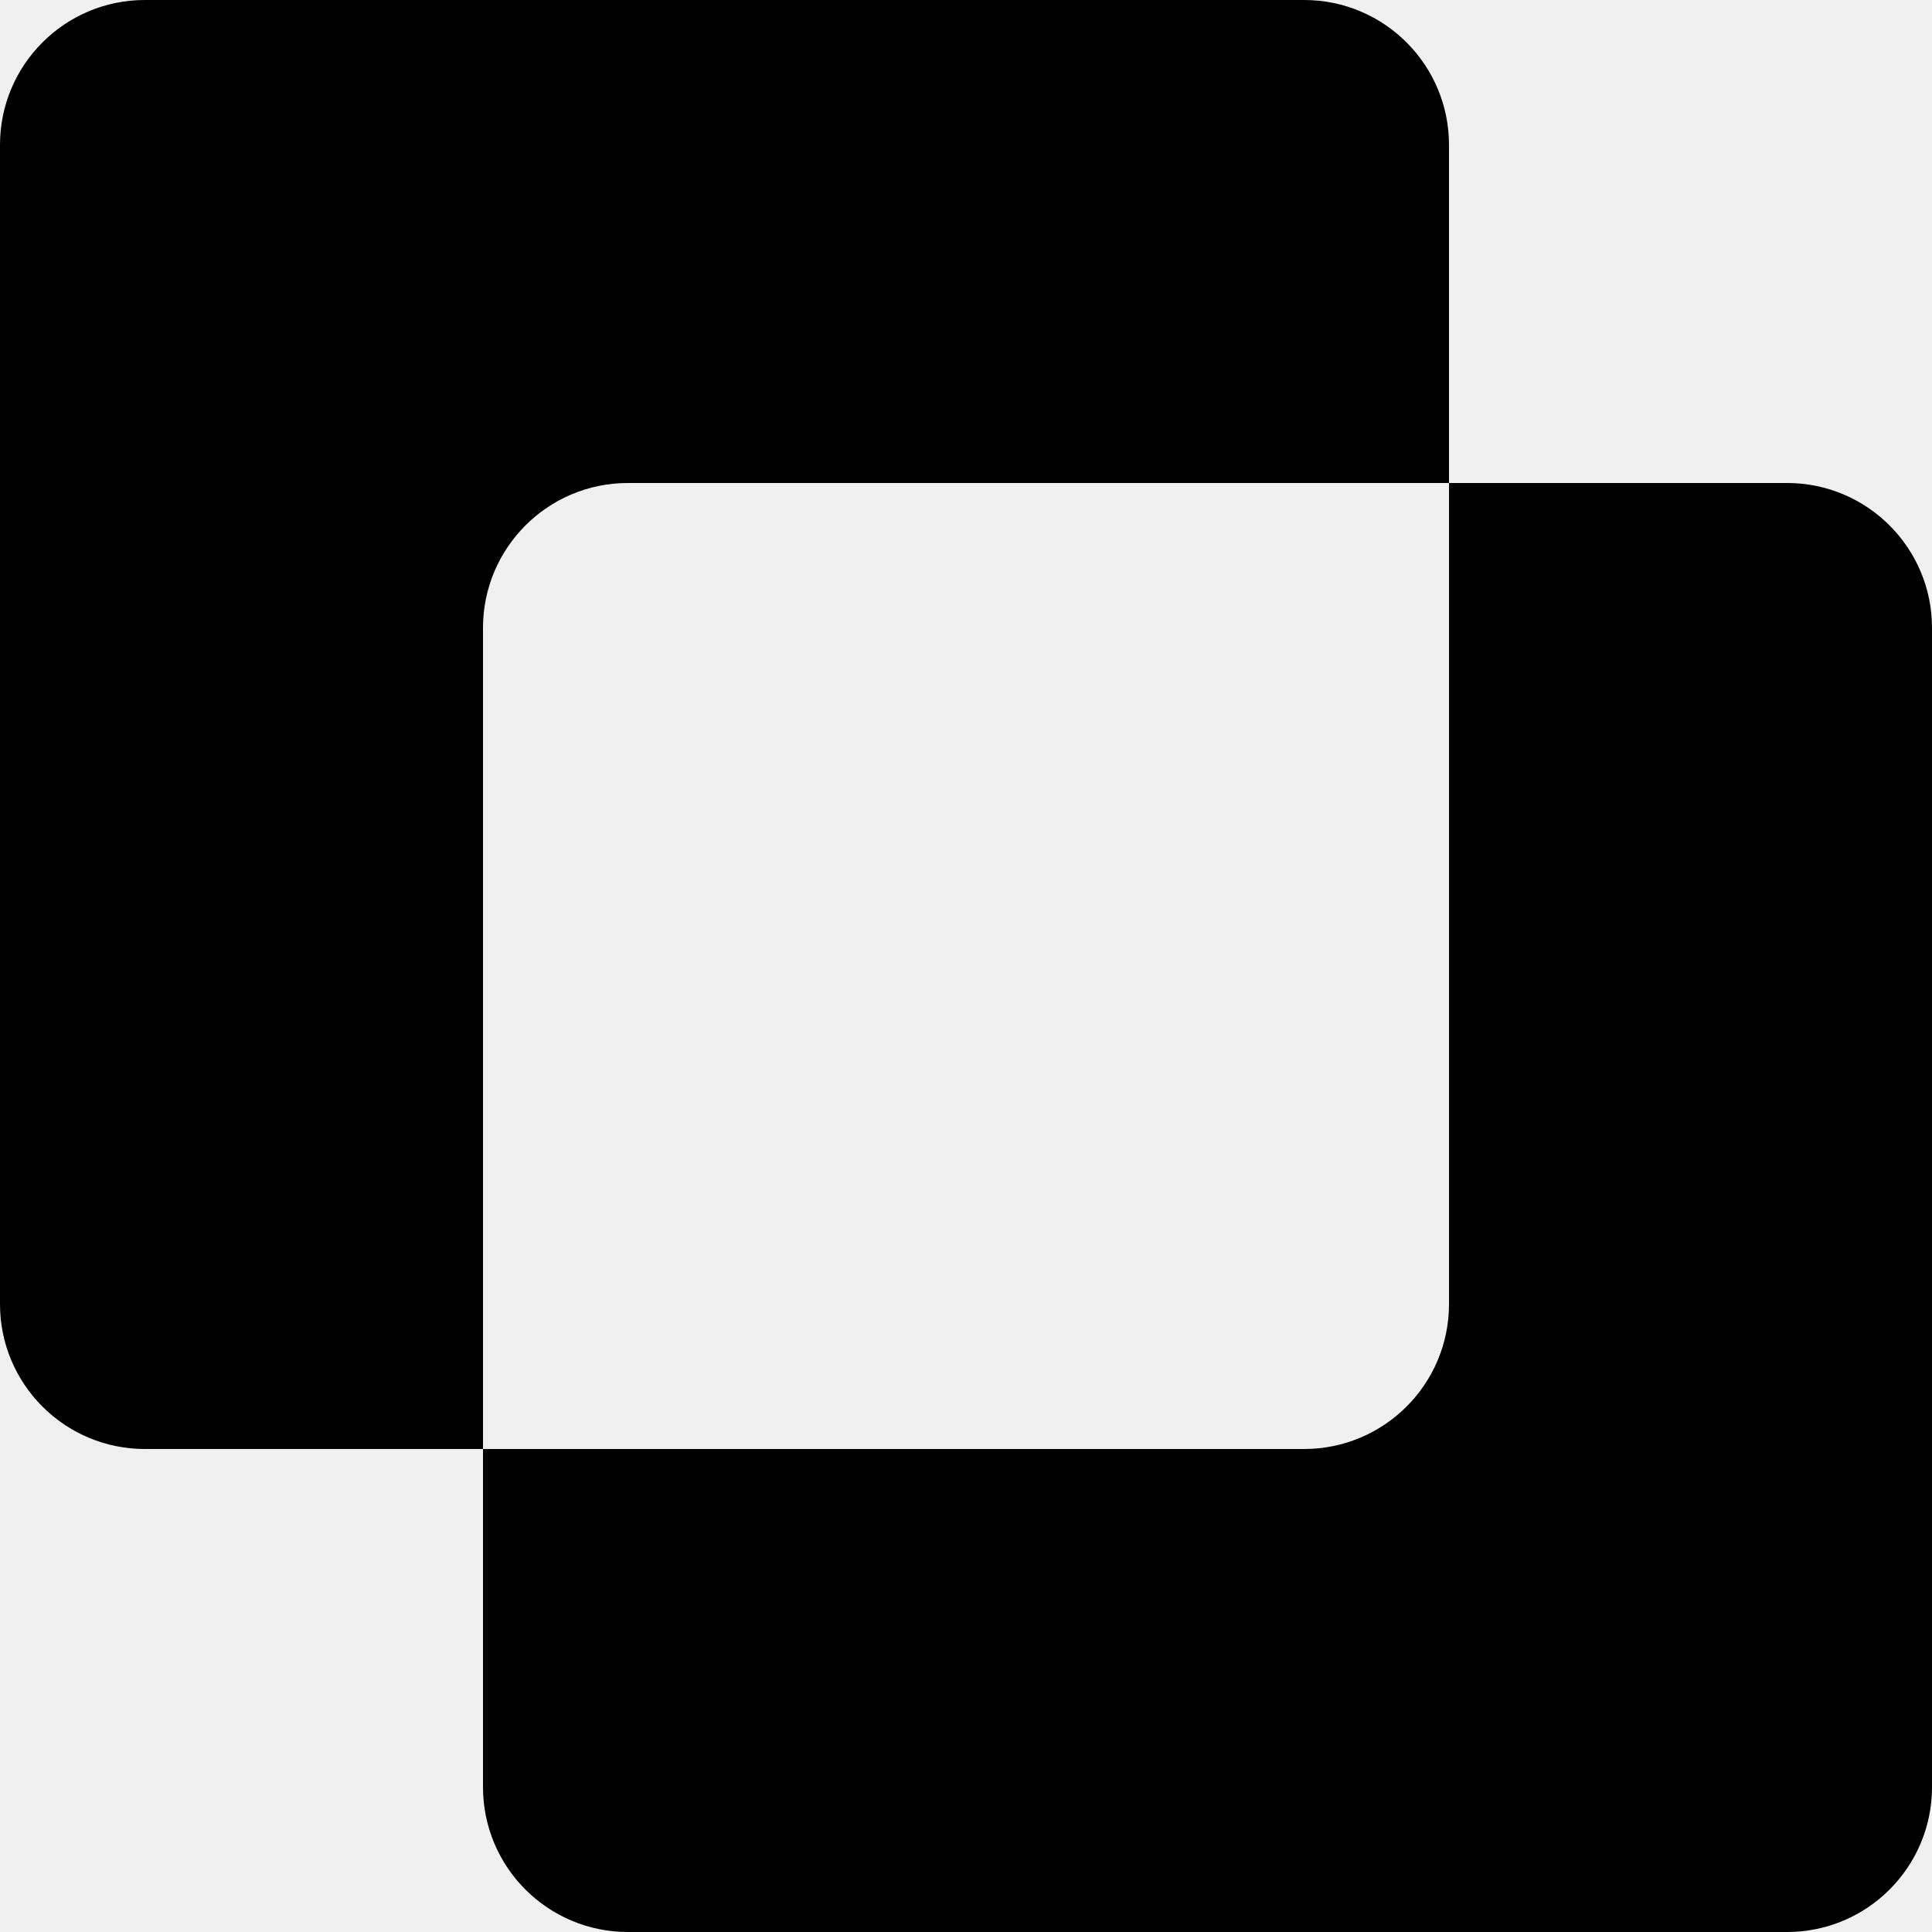
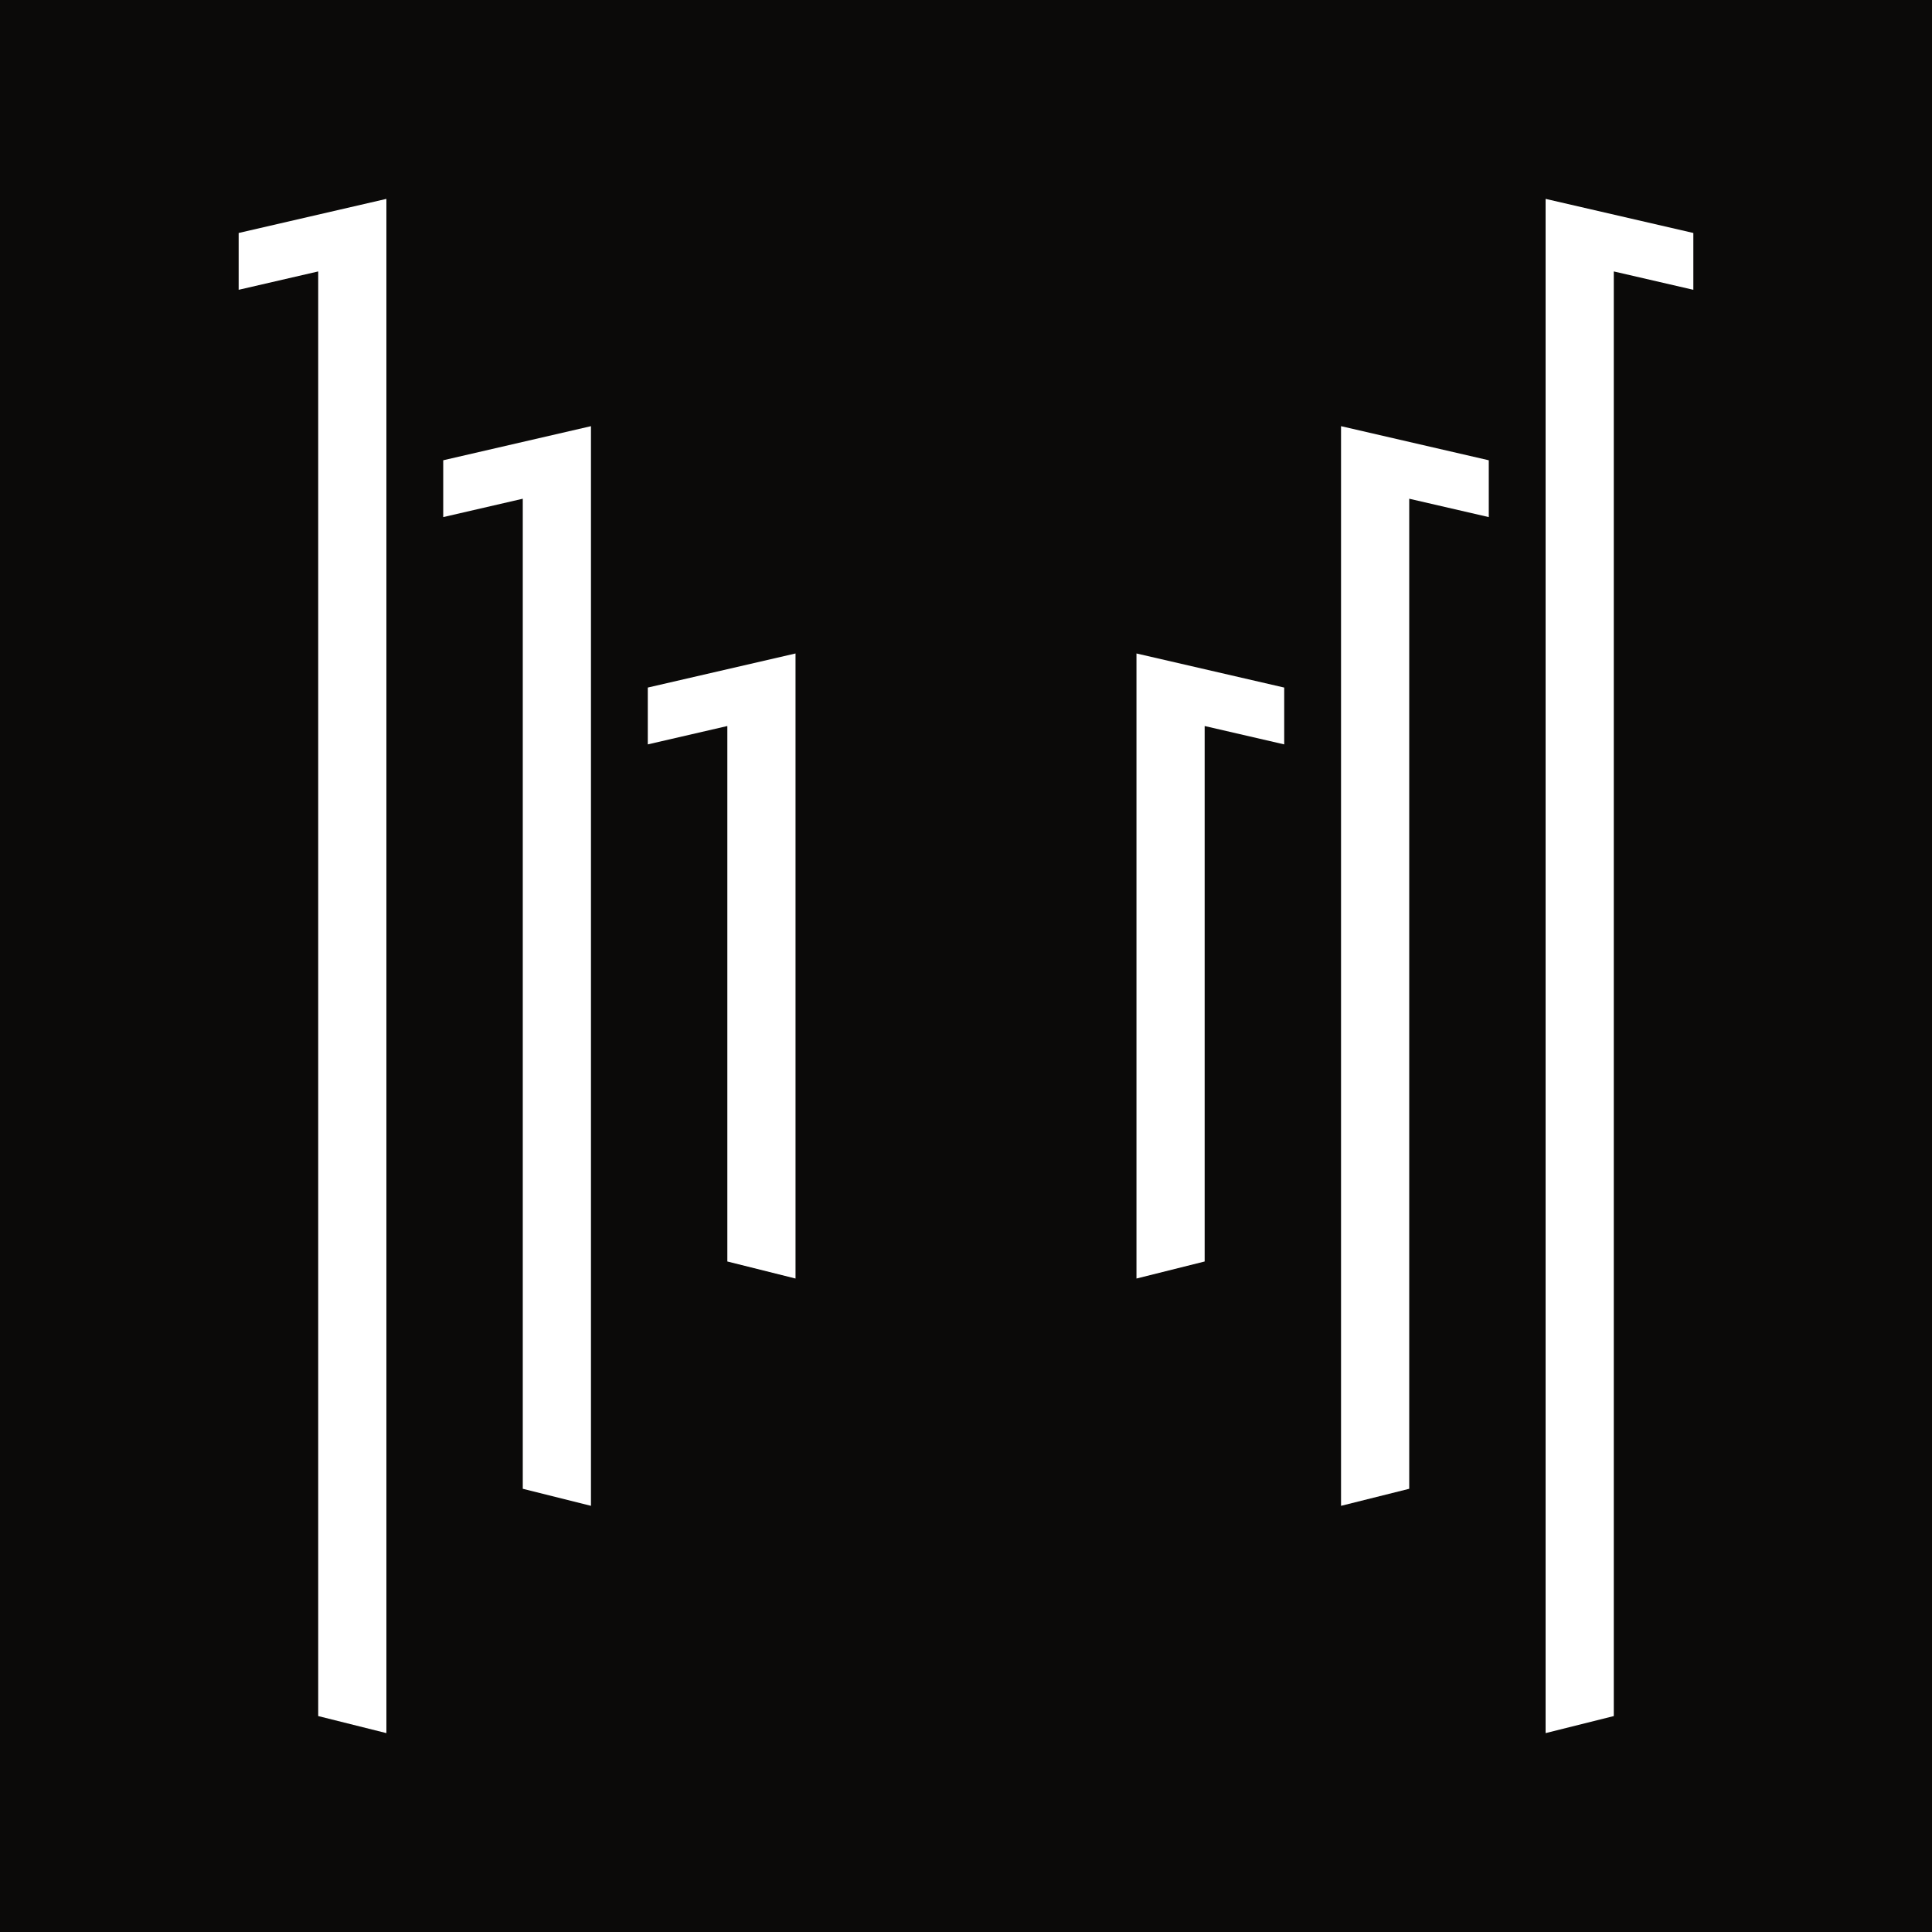
- <svg xmlns="http://www.w3.org/2000/svg" viewBox="0 0 400 400">
-   <path d="M370 100C386.569 100 400 113.431 400 130V370C400 386.569 386.569 400 370 400H130C113.431 400 100 386.569 100 370V300H270C286.569 300 300 286.569 300 270V100H370ZM270 0C286.569 3.86556e-06 300 13.431 300 30V100H130C113.431 100 100 113.431 100 130V300H30C13.431 300 2.41612e-07 286.569 0 270V30C3.8658e-06 13.431 13.431 2.41598e-07 30 0H270Z" fill="black" />
+ <svg xmlns="http://www.w3.org/2000/svg" width="170" height="170" viewBox="0 0 170 170" fill="none">
+   <rect width="170" height="170" fill="#0B0A09" />
+   <path d="M34 152.5L28 151V23.884L21 25.5V20.5L34 17.5V152.5Z" fill="white" />
+   <path d="M52 132.5L46 131V43.884L39 45.5V40.5L52 37.5V132.5Z" fill="white" />
+   <path d="M70 112.5L64 111V63.884L57 65.5V60.5L70 57.5V112.5Z" fill="white" />
+   <path d="M100 112.5L106 111V63.884L113 65.5V60.5L100 57.5V112.5Z" fill="white" />
+   <path d="M118 132.5L124 131V43.884L131 45.5V40.5L118 37.5V132.5Z" fill="white" />
+   <path d="M136 152.5L142 151V23.884L149 25.5V20.5L136 17.5V152.5Z" fill="white" />
</svg>
